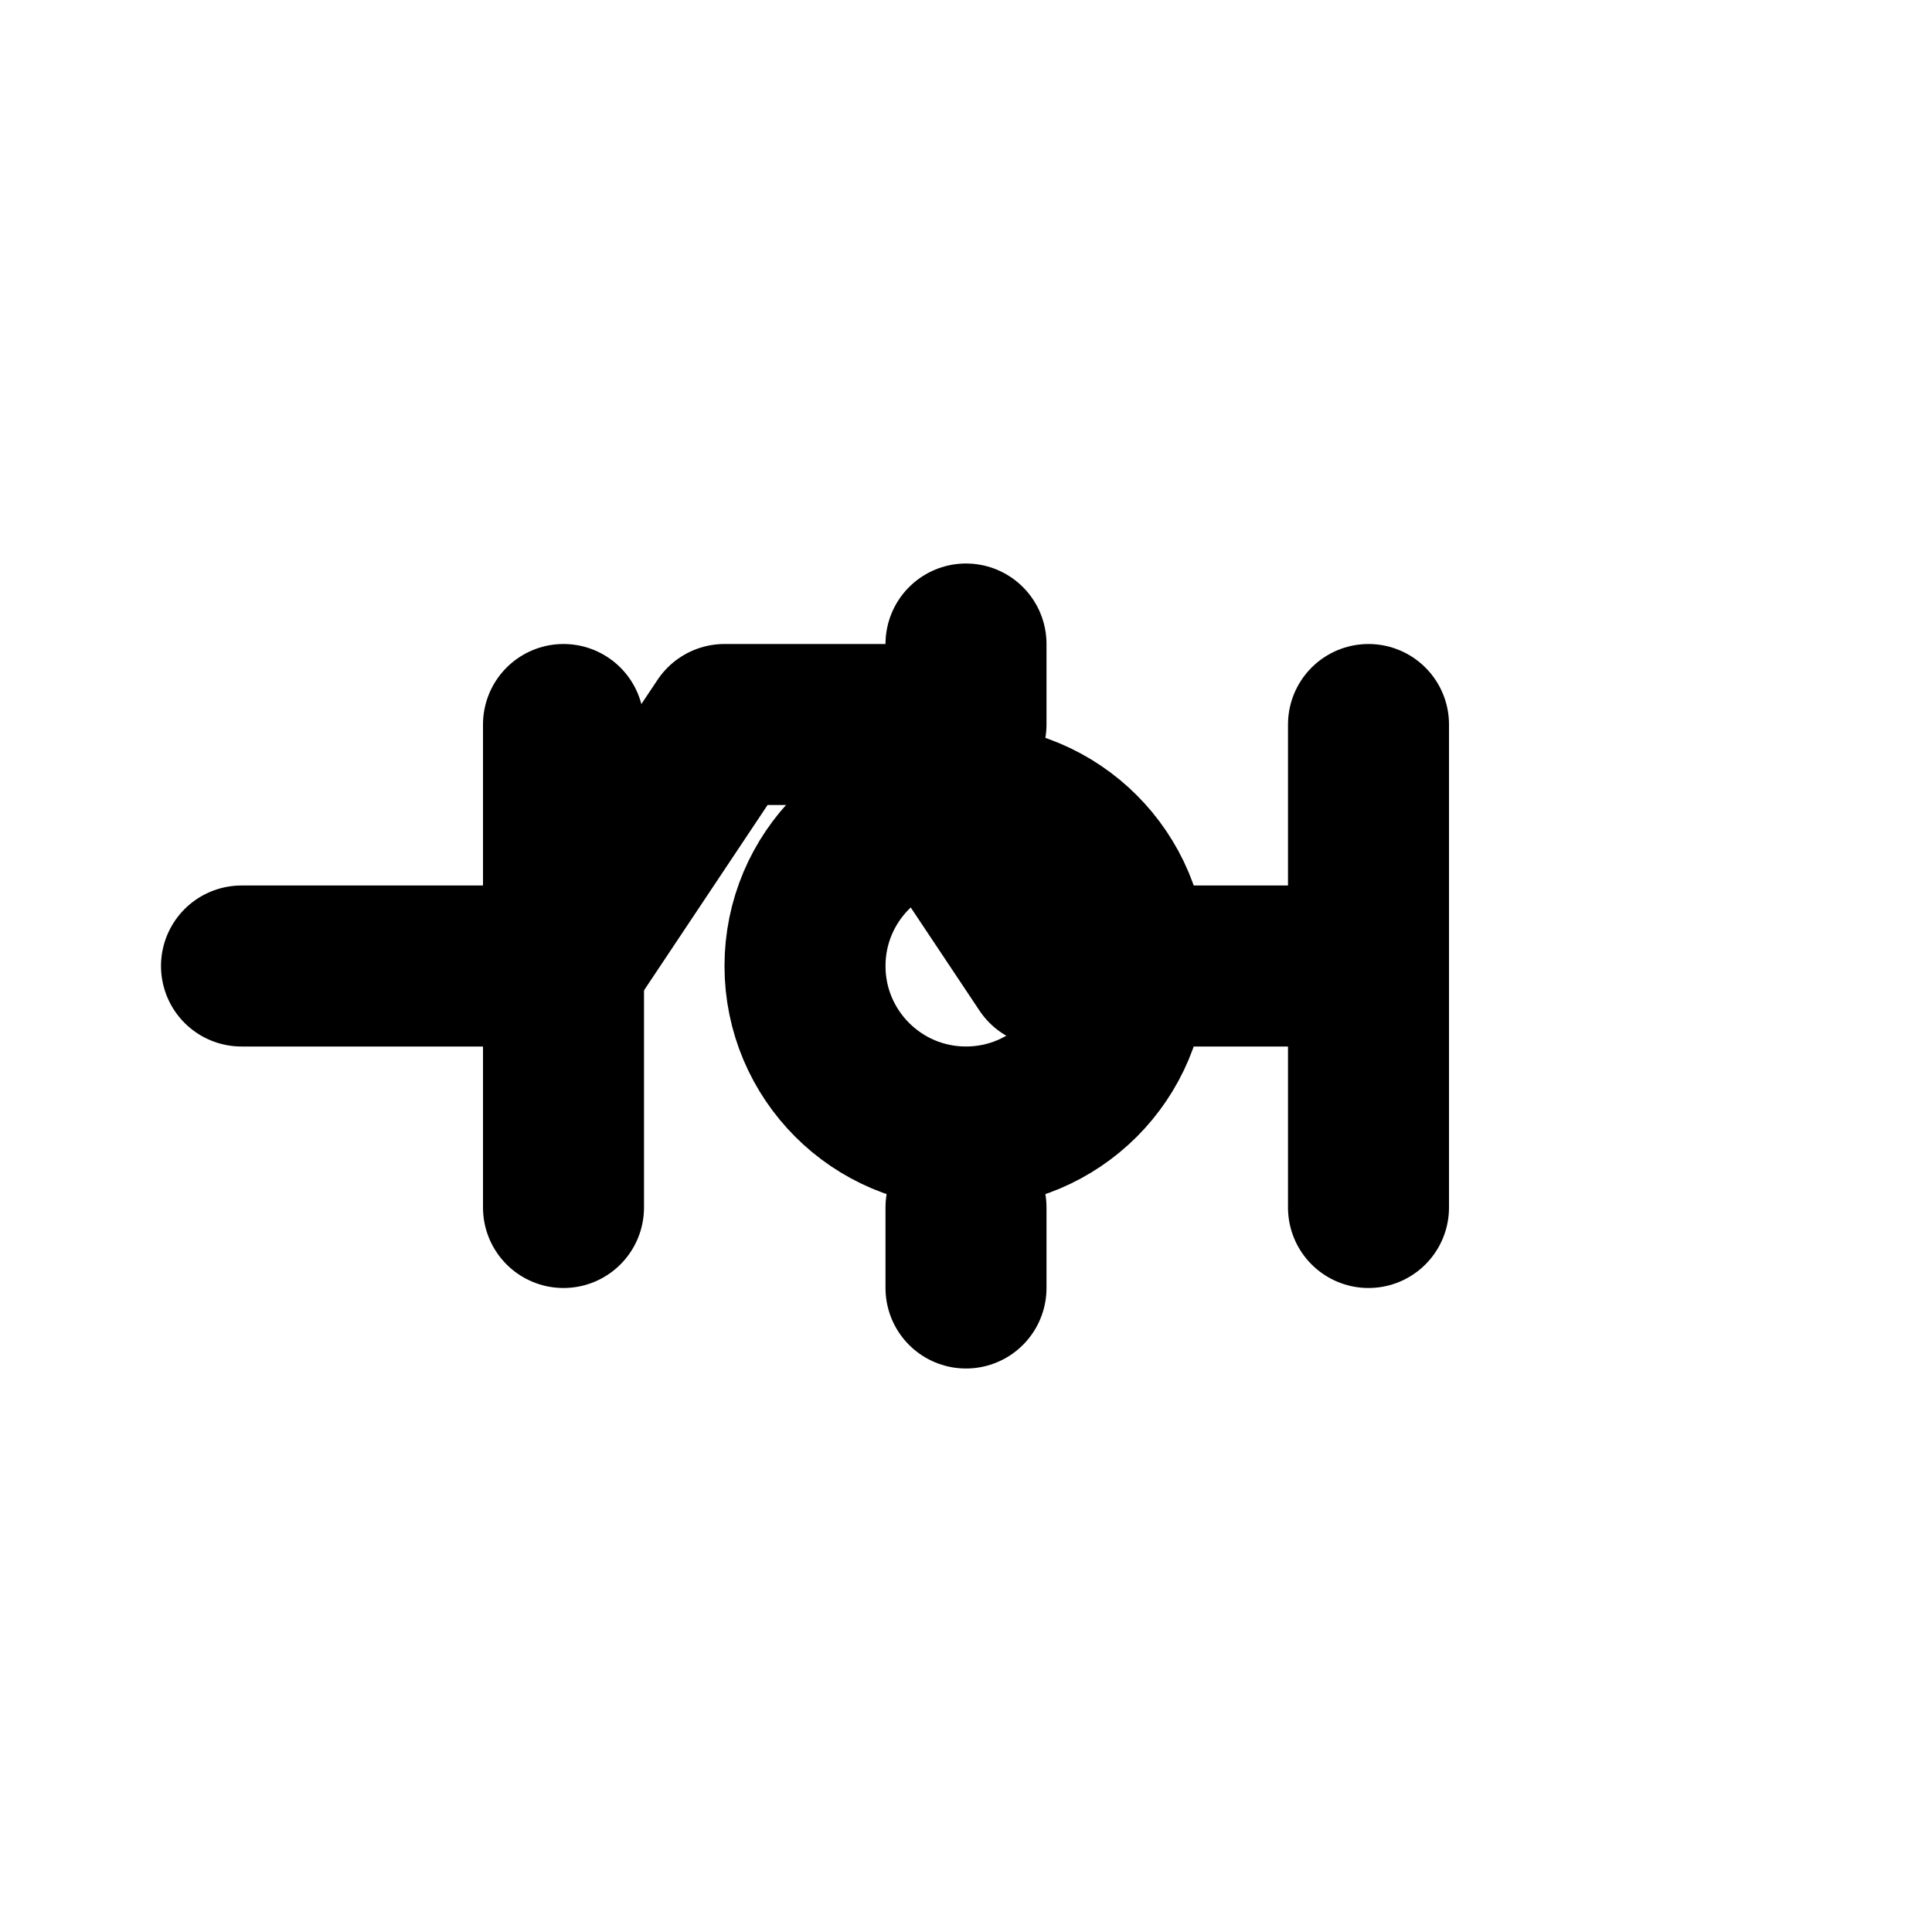
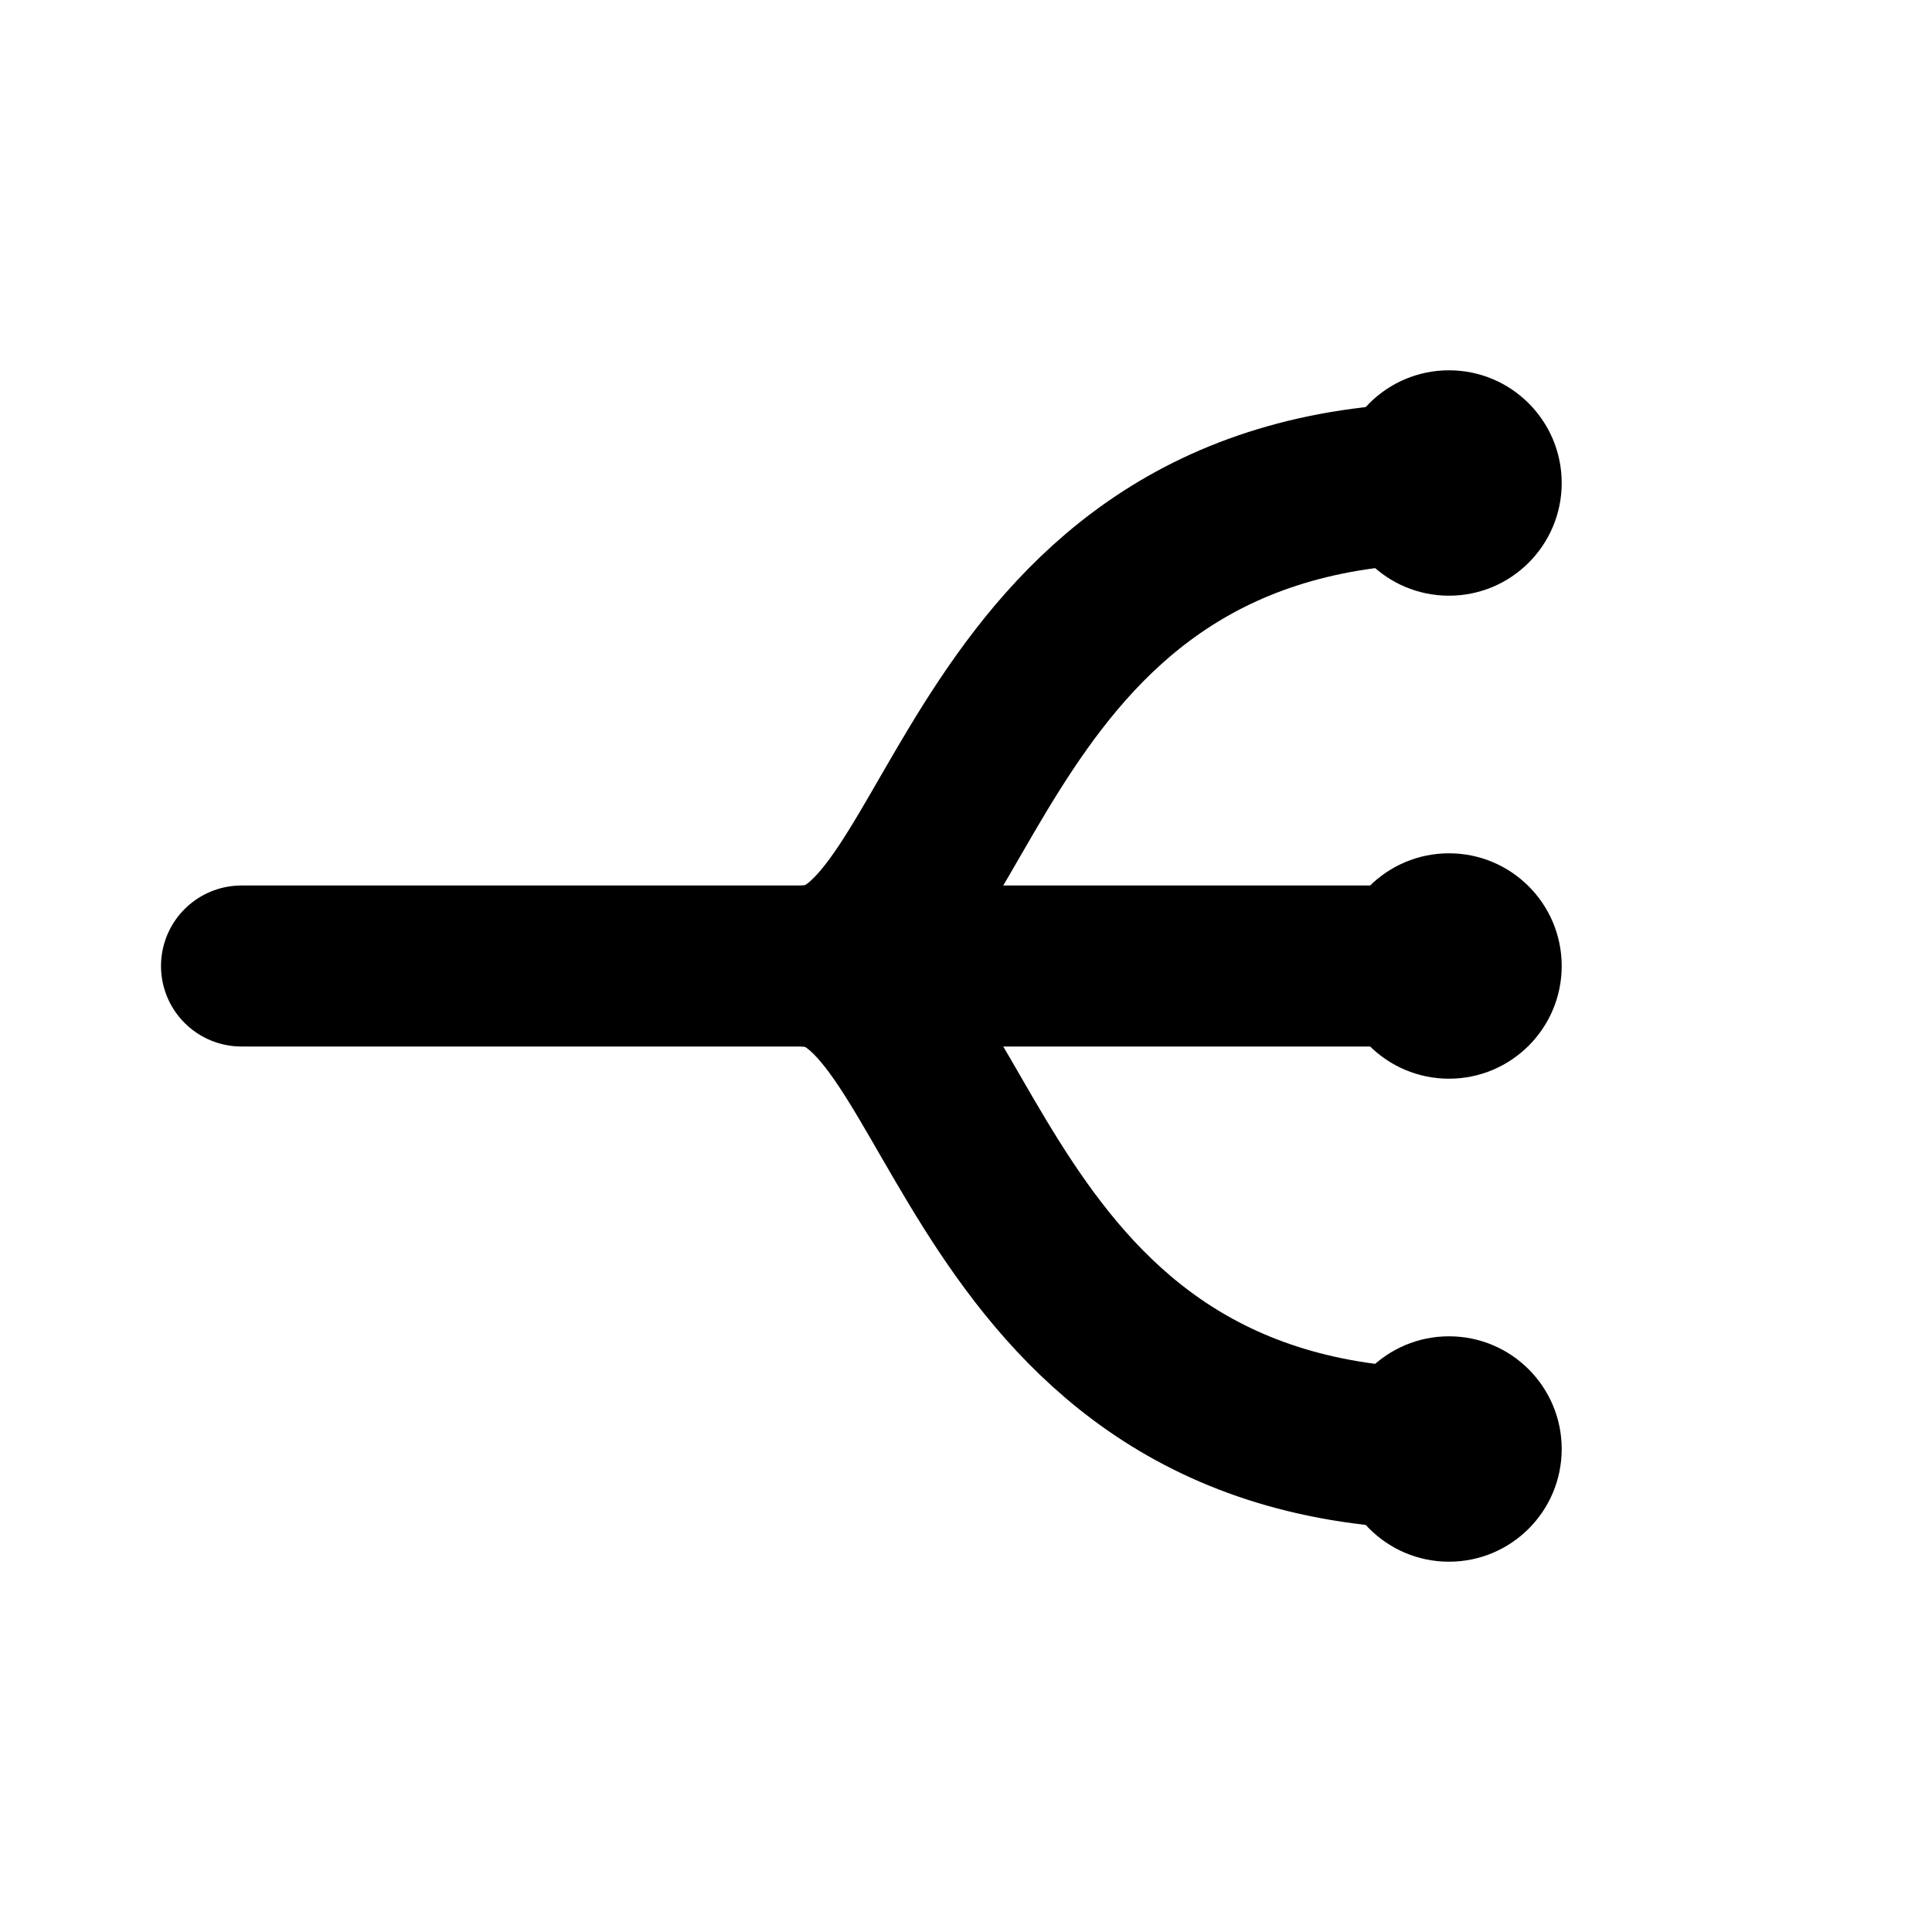
- <svg xmlns="http://www.w3.org/2000/svg" width="24" height="24" viewBox="0 0 24 24" fill="none">
-   <path d="M3 12h4l2-3h2l2 3h4" stroke="currentColor" stroke-width="2" stroke-linecap="round" stroke-linejoin="round" />
-   <path d="M7 9v6" stroke="currentColor" stroke-width="2" stroke-linecap="round" />
-   <path d="M17 9v6" stroke="currentColor" stroke-width="2" stroke-linecap="round" />
-   <circle cx="12" cy="12" r="2" stroke="currentColor" stroke-width="2" />
-   <path d="M12 8v1" stroke="currentColor" stroke-width="2" stroke-linecap="round" />
-   <path d="M12 15v1" stroke="currentColor" stroke-width="2" stroke-linecap="round" />
+ <svg xmlns="http://www.w3.org/2000/svg" viewBox="0 0 24 24" fill="none">
+   <path d="M3 12H10" stroke="currentColor" stroke-width="2" stroke-linecap="round" />
+   <path d="M10 12C12 12 12 6 18 6" stroke="currentColor" stroke-width="2" stroke-linecap="round" />
+   <path d="M10 12H18" stroke="currentColor" stroke-width="2" stroke-linecap="round" />
+   <path d="M10 12C12 12 12 18 18 18" stroke="currentColor" stroke-width="2" stroke-linecap="round" />
+   <circle cx="18" cy="6" r="1.4" fill="currentColor" />
+   <circle cx="18" cy="12" r="1.4" fill="currentColor" />
+   <circle cx="18" cy="18" r="1.4" fill="currentColor" />
</svg>
